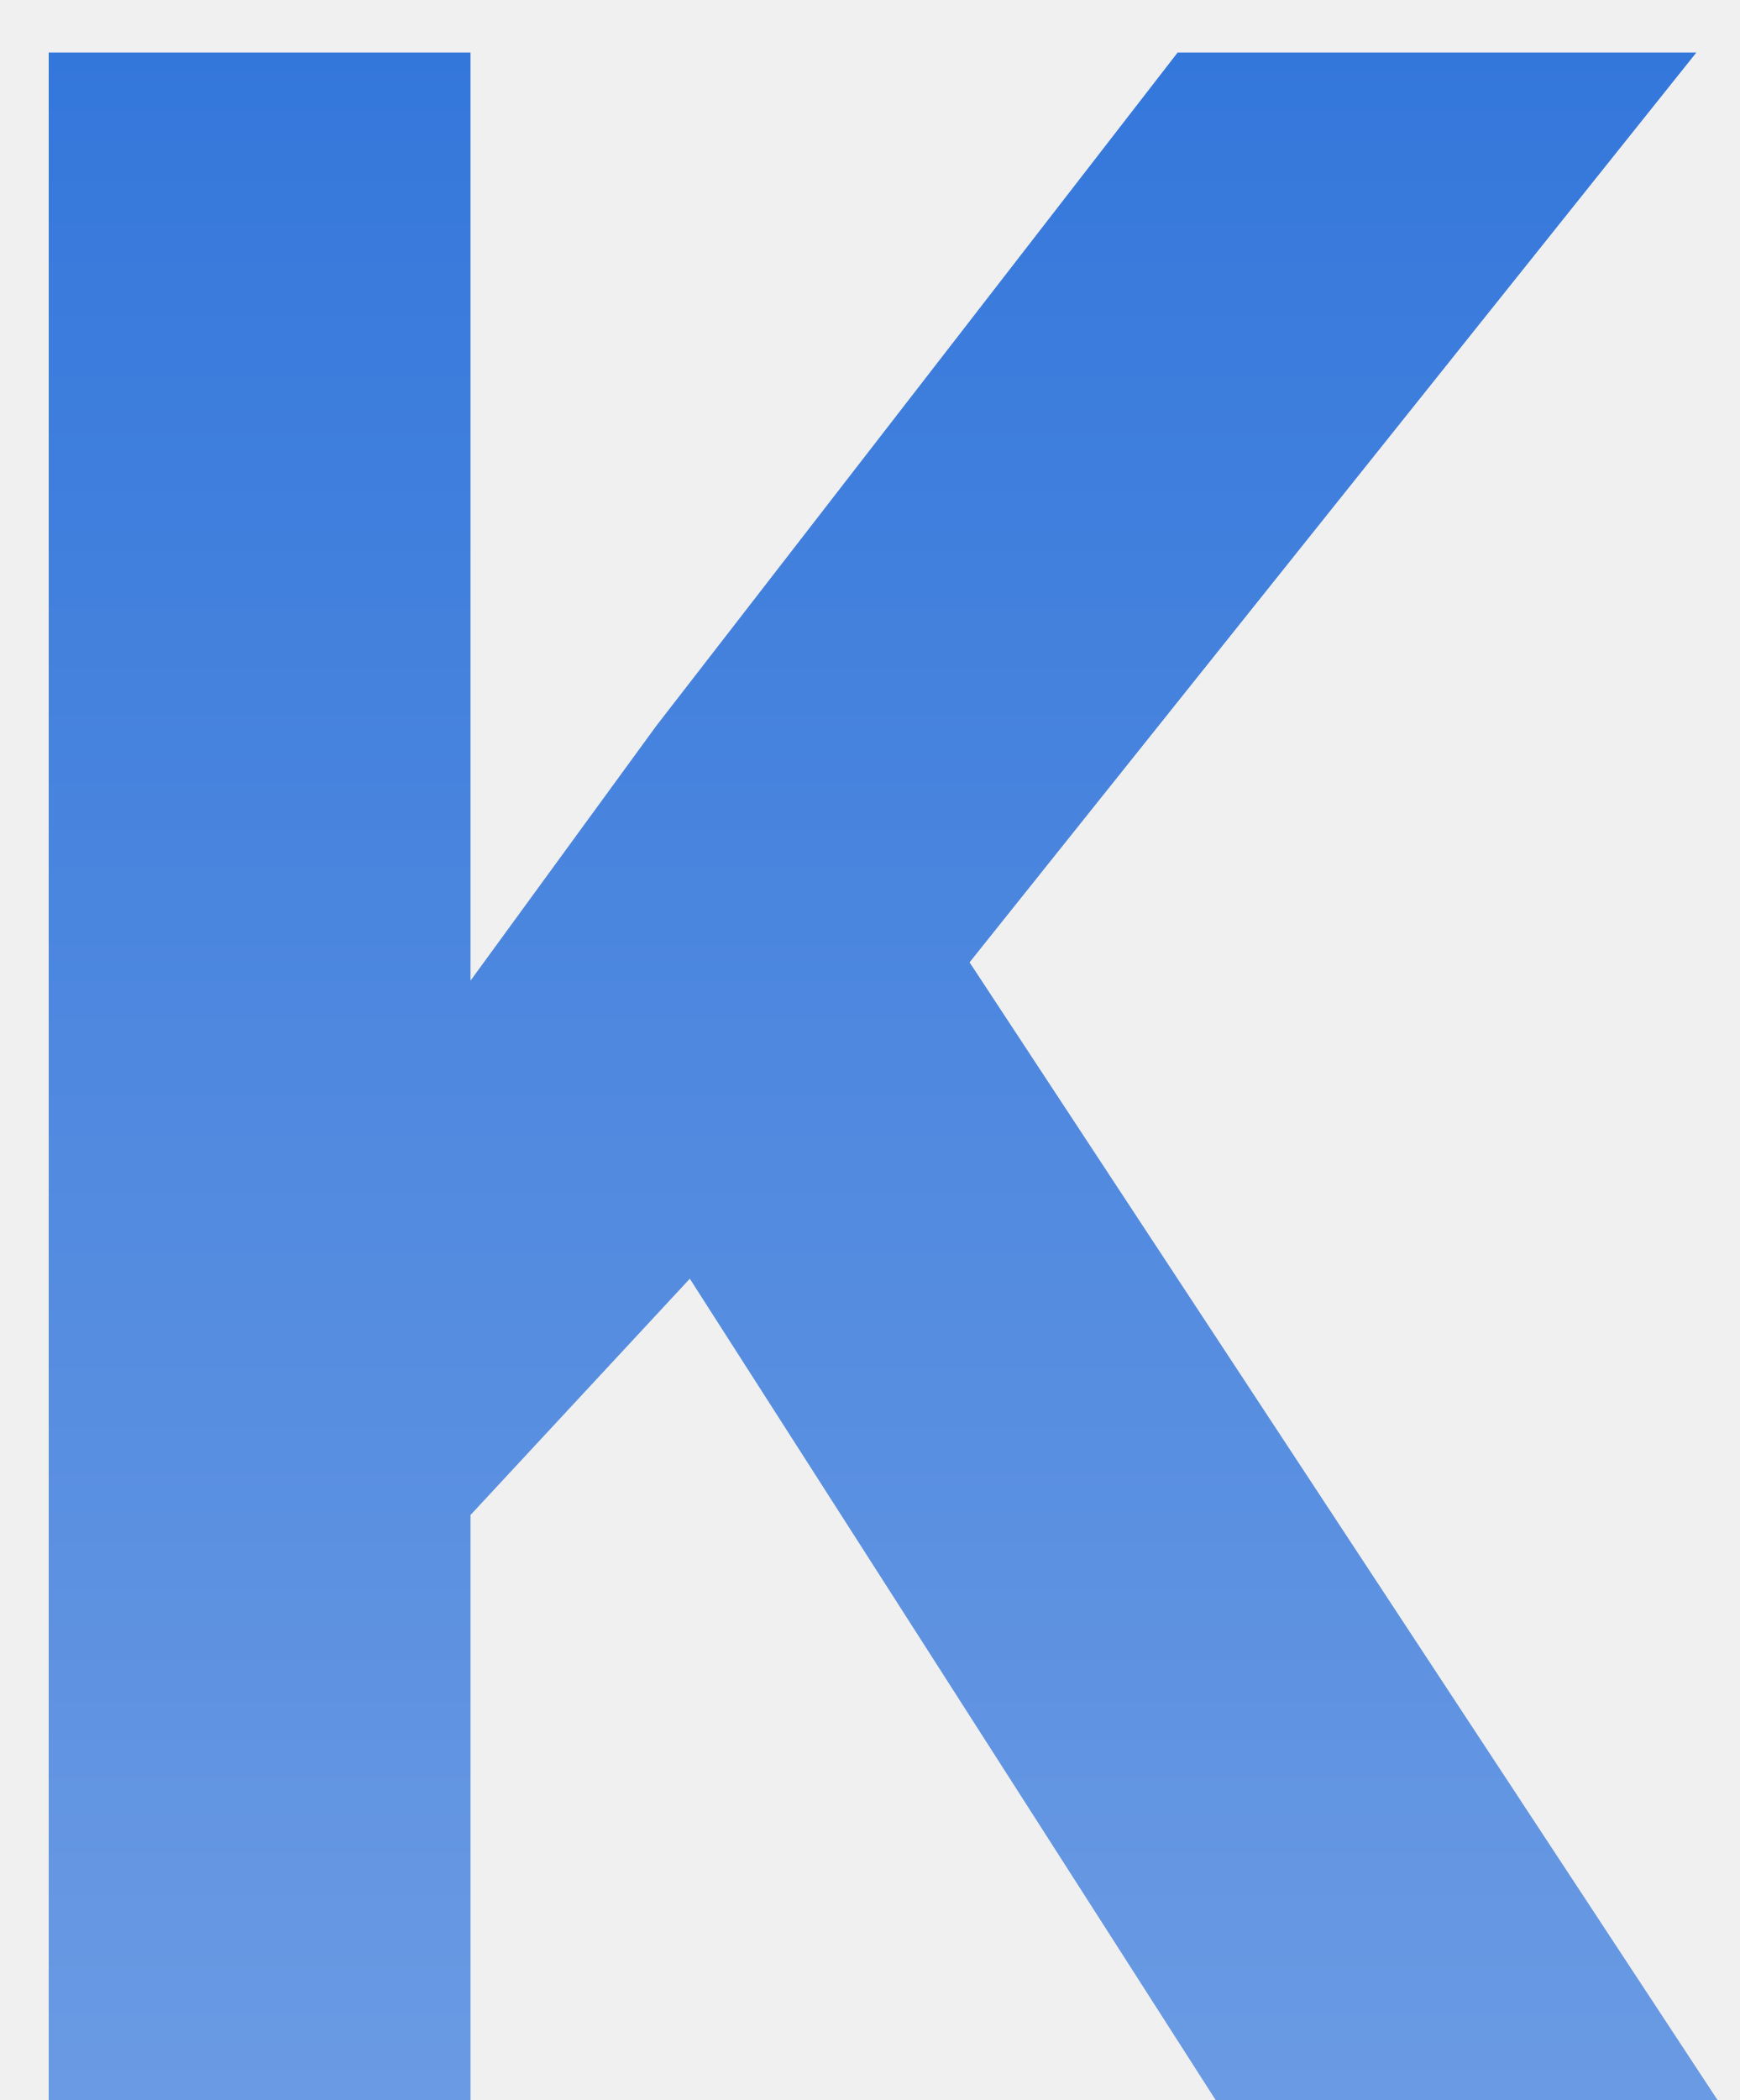
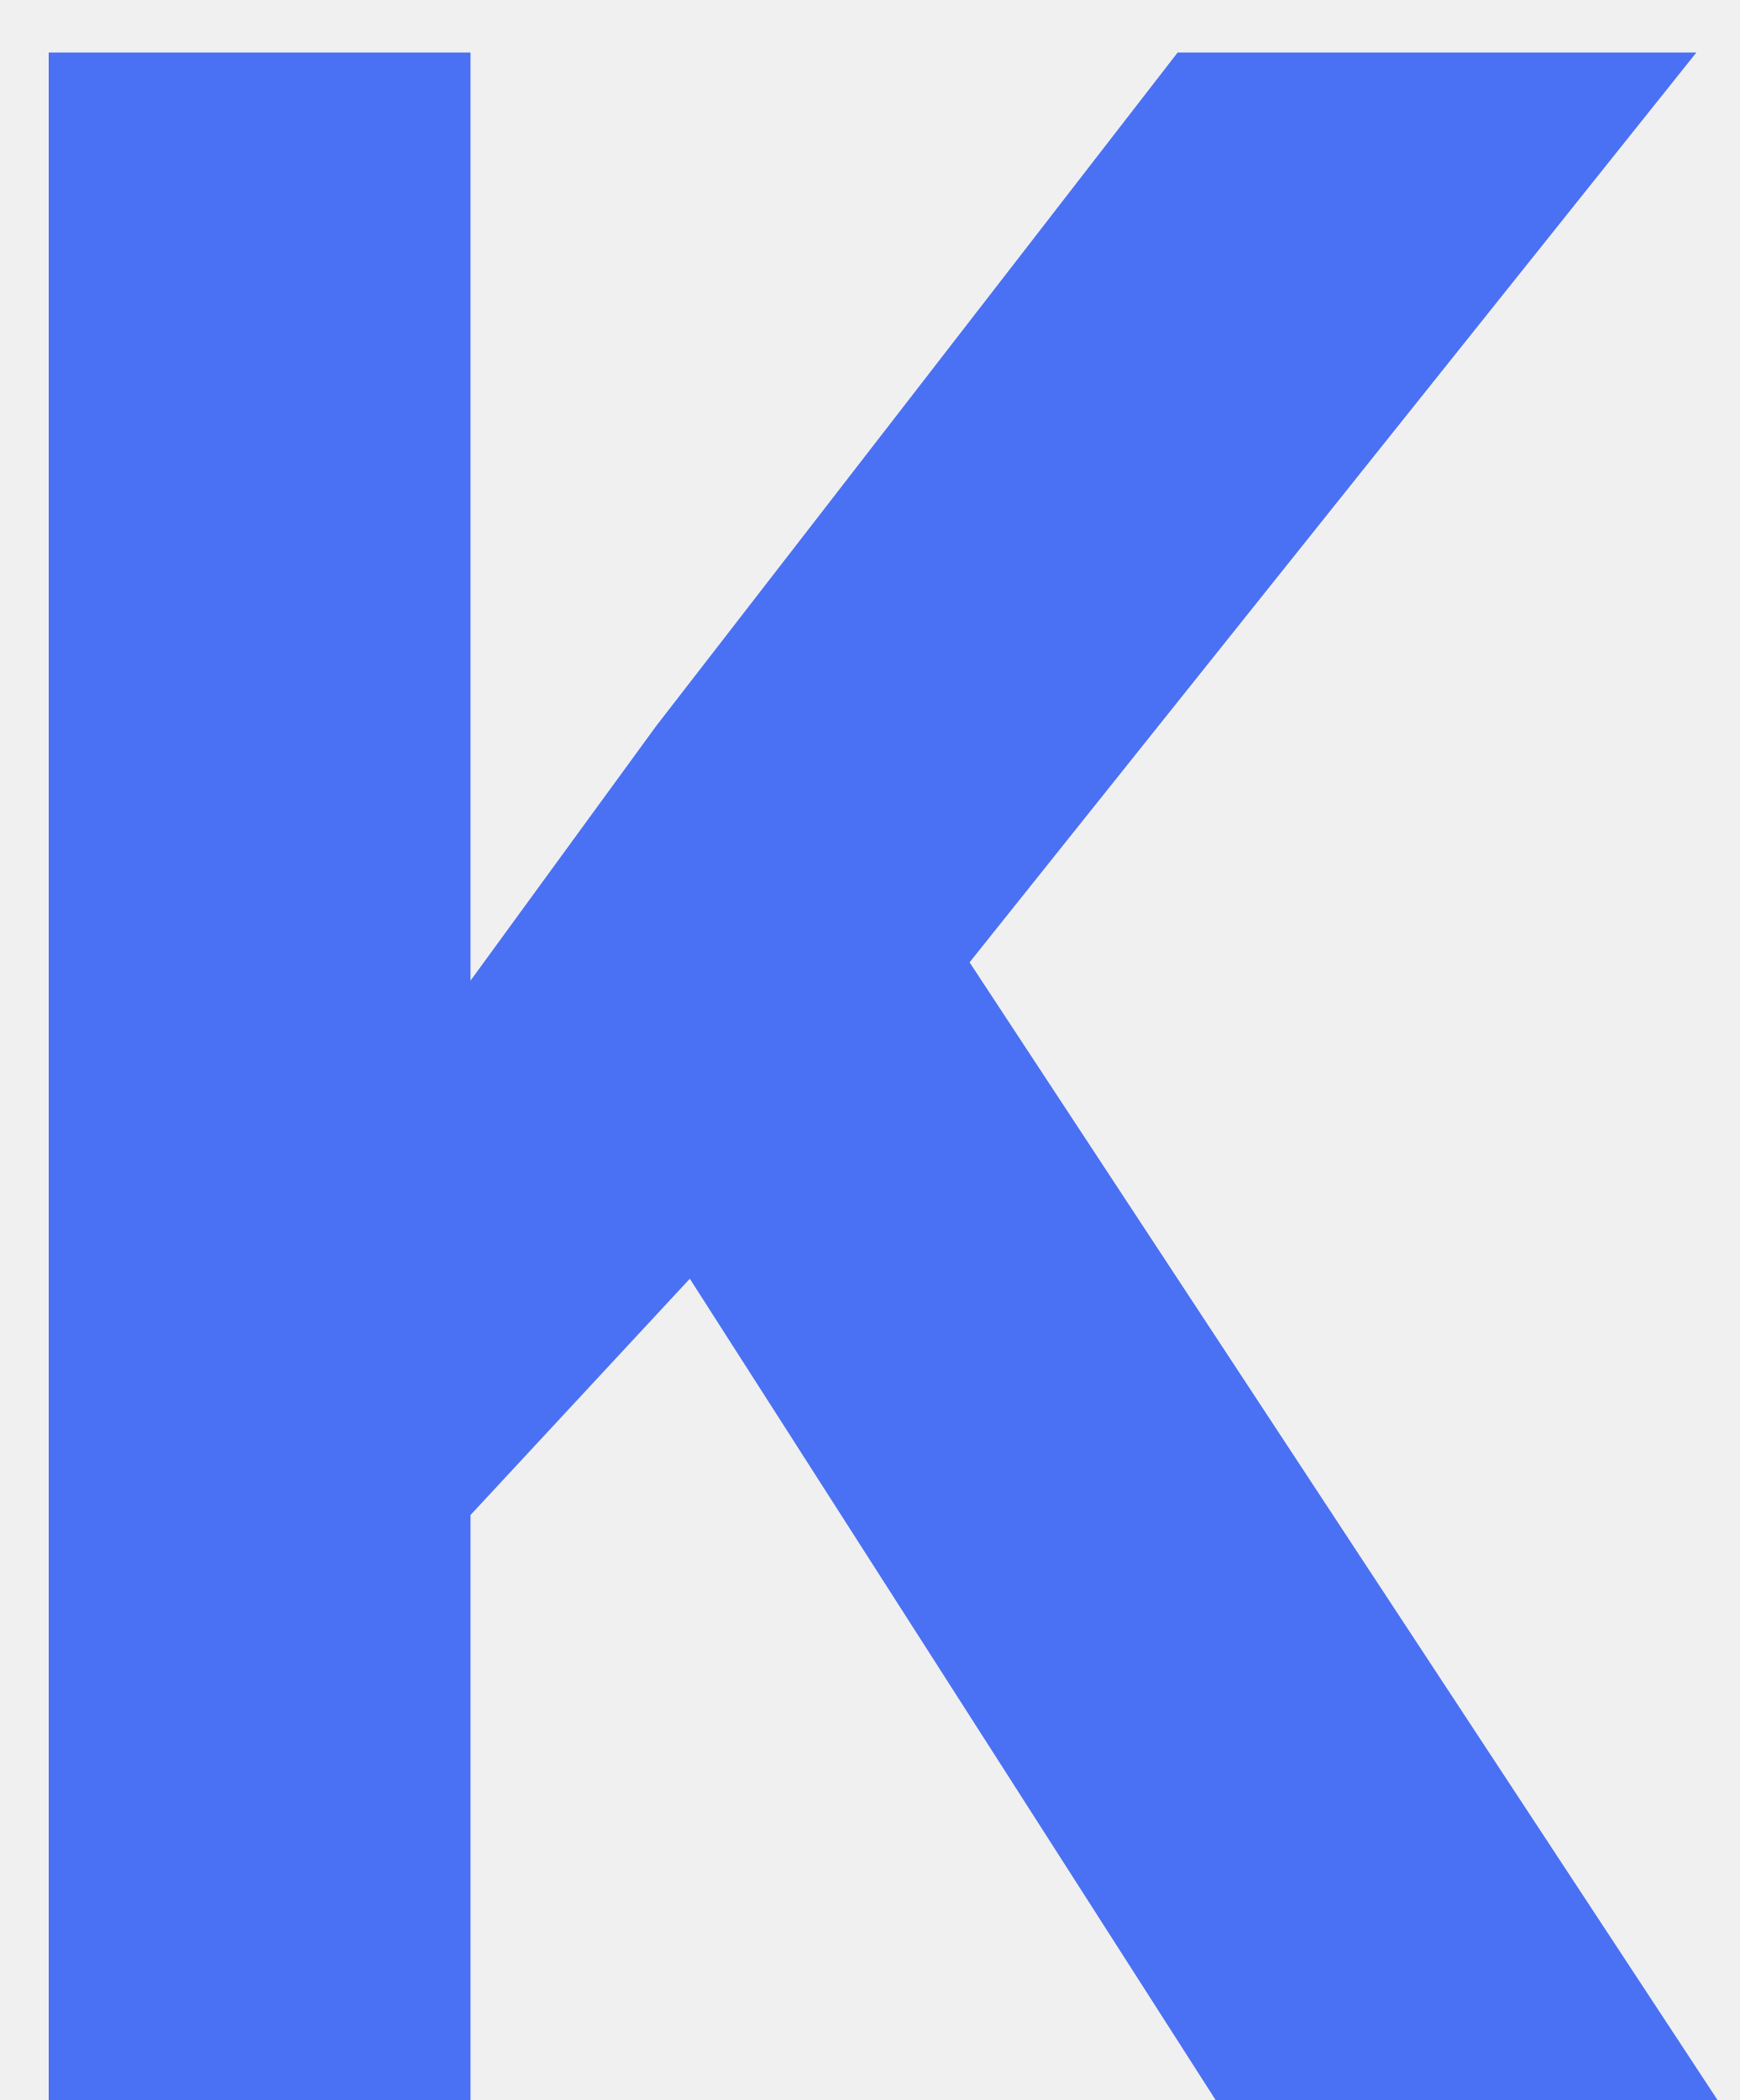
<svg xmlns="http://www.w3.org/2000/svg" width="29" height="35" viewBox="0 0 29 35" fill="none">
  <g clip-path="url(#clip0_6_74)">
-     <path d="M11.5 21.312L7.844 25.25V35H0.812V0.875H7.844V16.344L10.938 12.102L19.633 0.875H28.281L16.164 16.039L28.633 35H20.266L11.5 21.312Z" fill="url(#paint0_linear_6_74)" />
+     <path d="M11.5 21.312L7.844 25.25V35H0.812V0.875H7.844V16.344L10.938 12.102L19.633 0.875H28.281L16.164 16.039L28.633 35H20.266L11.5 21.312Z" fill="#456CF3" fill-opacity="0.97" />
  </g>
  <defs>
-     <linearGradient id="paint0_linear_6_74" x1="14.723" y1="0.875" x2="14.723" y2="35" gradientUnits="userSpaceOnUse">
-       <stop stop-color="#3477DB" />
-       <stop offset="1" stop-color="#6A9AE3" />
-     </linearGradient>
    <clipPath id="clip0_6_74">
      <rect width="29" height="35" fill="white" />
    </clipPath>
  </defs>
</svg>
